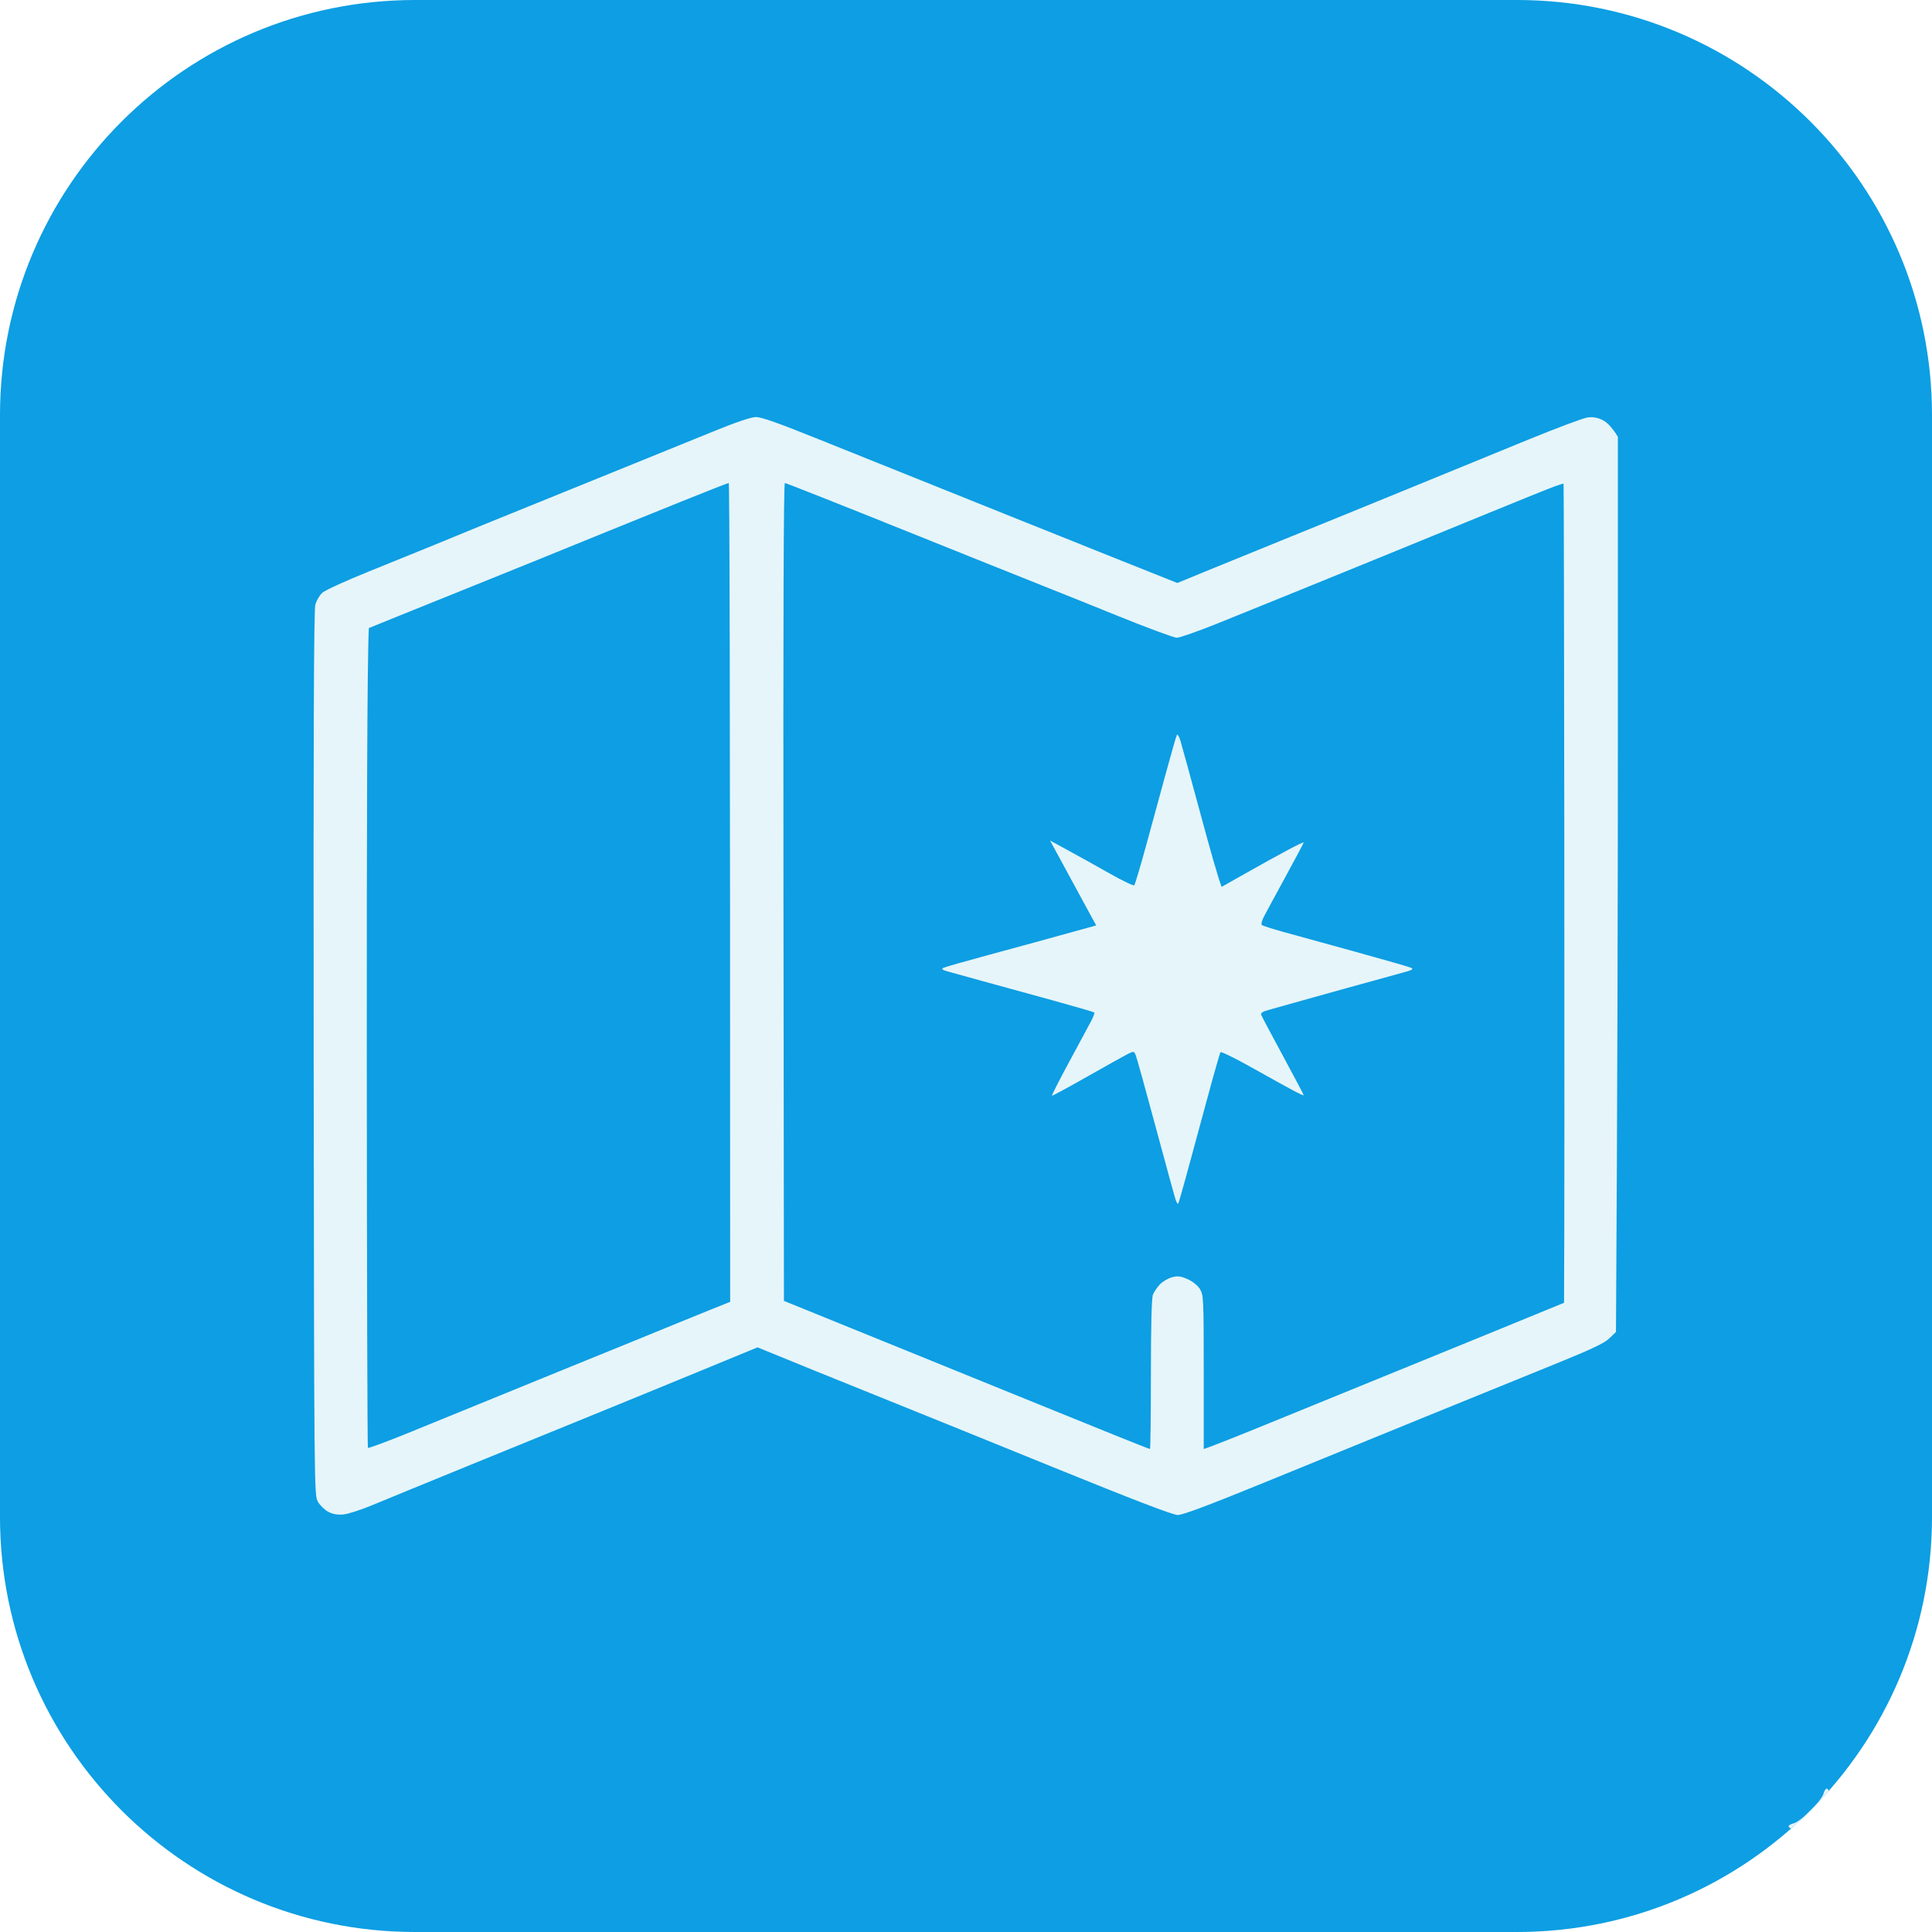
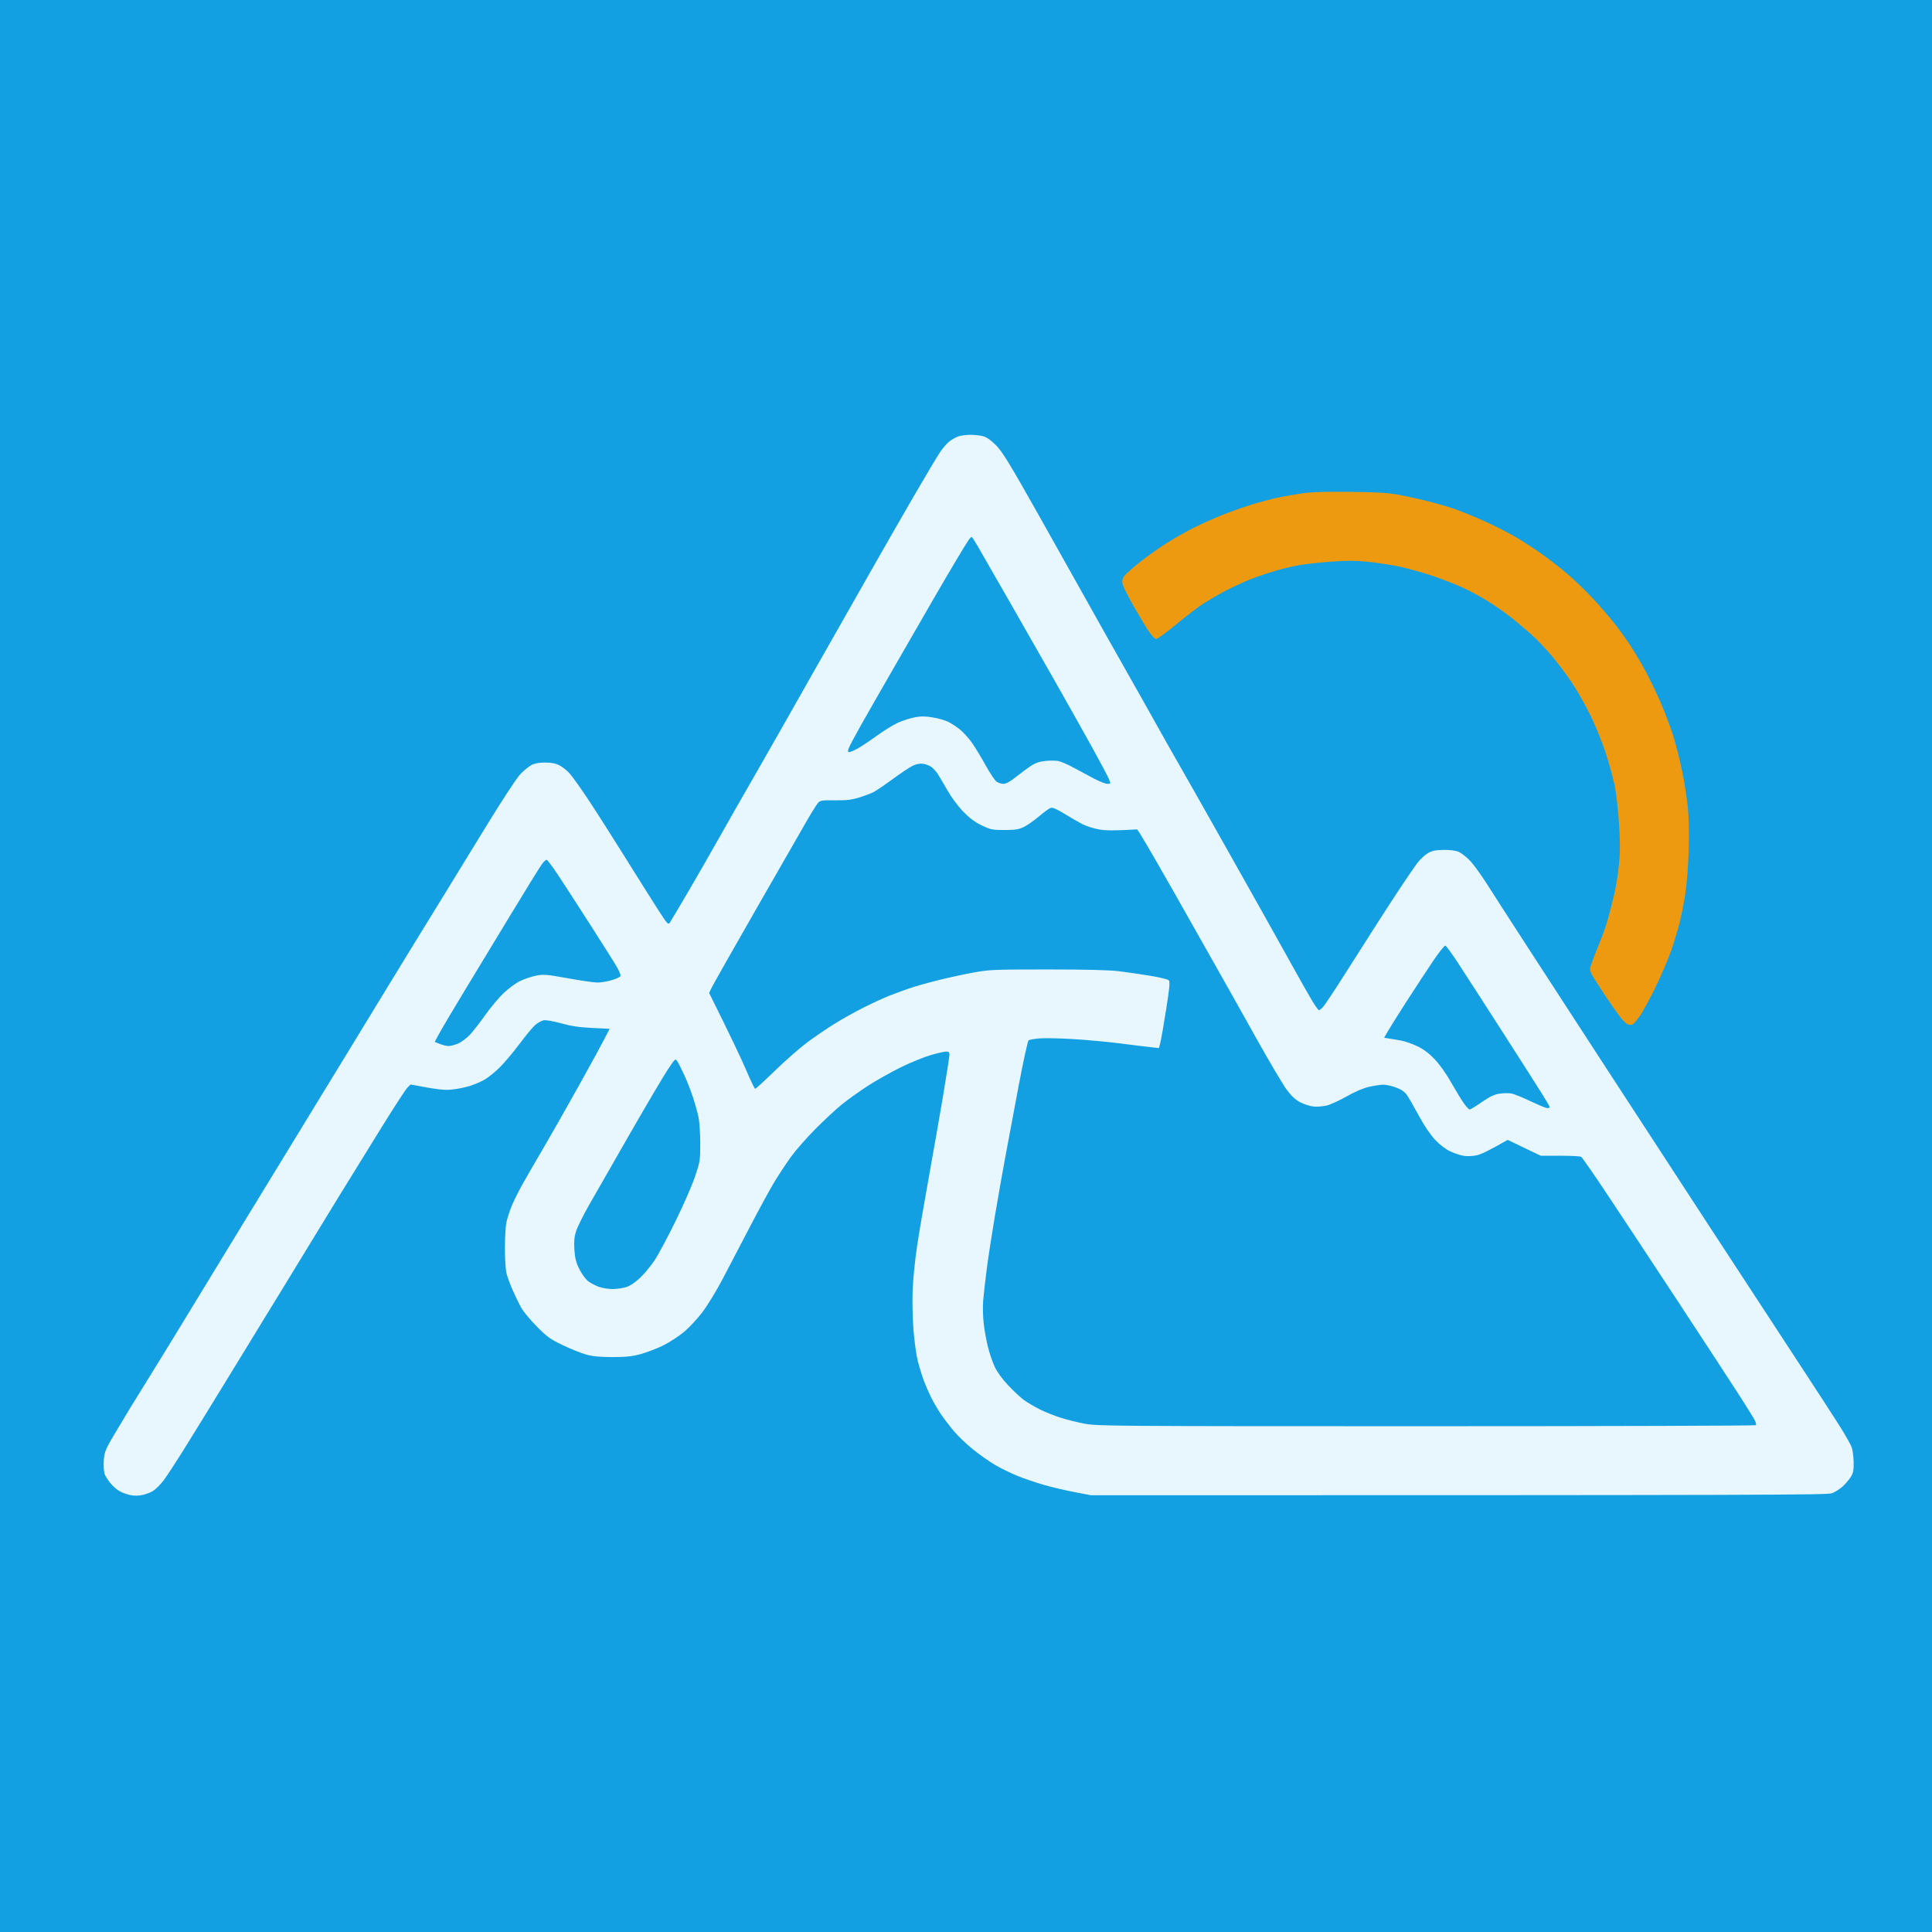
- <svg xmlns="http://www.w3.org/2000/svg" version="1.2" viewBox="0 0 1024 1024" width="1024" height="1024">
+ <svg xmlns="http://www.w3.org/2000/svg" version="1.2" viewBox="0 0 1400 1400" width="1400" height="1400">
  <style>
- 		.s0 { fill: #0d9ee3 } 
- 		.s1 { fill: #e6f5f9 } 
+ 		.s0 { fill: #13a0e3 } 
+ 		.s1 { fill: #ee9a11 } 
+ 		.s2 { fill: #e7f7fd } 
	</style>
-   <defs>
-     <clipPath id="rounded-favicon">
-       <rect x="0" y="0" width="1024" height="1024" rx="220" ry="220" />
-     </clipPath>
-   </defs>
-   <g id="Background" clip-path="url(#rounded-favicon)">
-     <rect id="Path 0" class="s0" x="0" y="0" width="1024" height="1024" rx="220" ry="220" />
-     <path id="Path 1" class="s1" d="m377.5 228.91c-10.45 4.28-38.8 15.79-63 25.58-24.2 9.78-50.52 20.46-58.5 23.73-7.97 3.28-19.9 8.17-26.5 10.88-6.6 2.7-21.9 8.91-34 13.8-12.1 4.88-23.18 9.94-24.63 11.24-1.45 1.3-3.13 4.16-3.74 6.36-0.8 2.89-1.04 68.95-0.87 238 0.24 233.27 0.25 234.01 2.27 237.5 1.12 1.92 3.6 4.31 5.5 5.31 2.36 1.22 4.91 1.67 7.97 1.39 2.47-0.22 9.45-2.48 15.5-5.01 6.05-2.54 28.78-11.86 50.5-20.72 21.73-8.86 49.4-20.15 61.5-25.08 12.1-4.93 28.52-11.64 36.5-14.92 7.98-3.27 23.73-9.74 35-14.39l20.5-8.45c20.15 8.28 41.3 16.83 60 24.35 18.7 7.52 62.13 25.11 96.5 39.09 42.99 17.48 63.67 25.41 66.25 25.42 2.57 0.01 16.72-5.29 45-16.86 22.69-9.28 61.73-25.21 86.75-35.41 25.02-10.19 56.3-22.92 69.5-28.27 18.13-7.36 24.86-10.56 27.5-13.11l3.5-3.37c0.77-122.04 1-228.79 1-315.97v-158.5c-3.31-5.42-6.01-7.85-8.13-8.88-2.65-1.29-5.13-1.72-7.87-1.37-2.2 0.28-16.38 5.58-31.5 11.77-15.13 6.19-44.83 18.35-66 27.02-21.17 8.67-47.95 19.59-59.5 24.25-11.55 4.67-29.89 12.14-40.75 16.6l-19.75 8.11c-11.24-4.45-47.13-18.82-87-34.8-39.88-15.98-86-34.5-102.5-41.15-21.99-8.87-31.07-12.08-34-12.01-2.54 0.06-10.96 2.94-23 7.87zm588.98 721.84c-0.38 1.51-3.46 5.51-6.84 8.89-3.38 3.38-7.38 6.42-8.89 6.75-1.51 0.34-2.75 1.06-2.75 1.61 0 0.55 1.24 1.27 2.75 1.61 1.51 0.33 5.51 3.37 8.89 6.75 3.38 3.38 6.42 7.38 6.75 8.89 0.34 1.51 1.06 2.75 1.61 2.75 0.55 0 1.27-1.24 1.61-2.75 0.33-1.51 3.37-5.51 6.75-8.89 3.38-3.38 7.38-6.42 8.89-6.75 1.51-0.34 2.75-1.06 2.75-1.61 0-0.55-1.24-1.27-2.75-1.61-1.51-0.33-5.51-3.37-8.89-6.75-3.7-3.69-6.32-7.24-6.6-8.89-0.25-1.51-0.93-2.75-1.52-2.75-0.58 0-1.38 1.24-1.76 2.75z" />
-     <path id="Path 2" class="s0" d="m361 265.88c-13.48 5.43-33.05 13.35-43.5 17.61-10.45 4.25-25.07 10.21-32.5 13.23-7.43 3.02-23.4 9.47-35.5 14.34-12.1 4.86-29.2 11.76-38 15.33l-16 6.5c-0.91 15.97-1.14 113.61-1.09 227.28 0.05 113.66 0.31 206.92 0.59 207.23 0.28 0.32 9.95-3.27 21.5-7.96 11.55-4.7 27.97-11.4 36.5-14.89 8.52-3.48 27.88-11.38 43-17.55 15.13-6.17 33.57-13.67 41-16.68 7.43-3 17.1-6.96 21.5-8.79 4.4-1.83 12.61-5.17 18.25-7.43l10.25-4.1c0-336.35-0.34-434-0.75-434-0.41 0-11.77 4.44-25.25 9.88zm54.25 206.86l0.25 216.75c86.8 35.25 121.9 49.51 134 54.42 12.1 4.91 30.44 12.34 40.75 16.51 10.31 4.17 18.98 7.58 19.25 7.58 0.27 0 0.5-17.77 0.5-39.5 0-25.52 0.38-40.47 1.06-42.25 0.59-1.51 2.28-4.01 3.75-5.54 1.48-1.54 4.38-3.22 6.44-3.75 3.03-0.78 4.61-0.58 8.25 1.04 2.69 1.19 5.3 3.31 6.5 5.25 1.91 3.11 1.99 5.03 2 44v40.75c3.49-1 22.05-8.48 43.5-17.26 21.45-8.78 48.67-19.89 60.5-24.68 11.83-4.79 36.23-14.75 54.24-22.14l32.74-13.42c0.23-38.75 0.23-136.4 0.14-242-0.09-105.6-0.27-192.08-0.39-192.17-0.13-0.09-2.48 0.65-5.23 1.66-2.75 1-17.83 7.08-33.5 13.51-15.67 6.42-39.52 16.18-53 21.69-13.48 5.5-35.08 14.31-48 19.56-12.92 5.25-32.27 13.09-43 17.42-10.73 4.33-20.74 7.86-22.25 7.85-1.51-0.01-15.69-5.26-31.5-11.66-15.81-6.4-33.02-13.32-38.25-15.37-5.23-2.05-38.19-15.27-73.25-29.36-35.06-14.1-64.2-25.63-64.75-25.63-0.67 0-0.92 72.42-0.75 216.74z" />
-     <path id="Path 3" class="s1" d="m623.78 389.5c-0.33 0.55-2.92 9.55-5.76 20-2.83 10.45-7.63 28-10.65 39-3.02 11-5.81 20.33-6.18 20.73-0.38 0.41-6.31-2.45-13.19-6.34-6.87-3.89-16.76-9.4-21.98-12.23l-9.47-5.16c8.4 15.5 13.91 25.63 17.65 32.5l6.8 12.5c-25.96 7.2-43.85 12.09-56.5 15.5-12.65 3.41-23.67 6.55-24.5 6.98-1.11 0.58-0.59 1.05 2 1.82 1.93 0.57 10.25 2.87 18.5 5.12 8.25 2.25 24.9 6.82 37 10.17 12.1 3.35 22.23 6.29 22.5 6.53 0.28 0.24-0.5 2.34-1.72 4.66-1.22 2.32-6.48 12.09-11.69 21.72-5.2 9.63-9.27 17.61-9.03 17.75 0.24 0.14 8.65-4.42 18.69-10.12 10.04-5.7 19.71-11.1 21.5-12 3.15-1.58 3.28-1.56 4.2 0.62 0.52 1.24 5.31 18.45 10.63 38.25 5.33 19.8 10.08 37.13 10.56 38.5 0.49 1.37 1.07 2.27 1.3 2 0.23-0.27 2.19-7.02 4.37-15 2.18-7.98 7.01-25.75 10.72-39.5 3.71-13.75 7.02-25.36 7.36-25.8 0.33-0.45 7.59 3.1 16.11 7.87 8.53 4.77 18.31 10.2 21.75 12.05 3.44 1.86 6.25 3.15 6.25 2.88 0-0.27-4.93-9.61-10.95-20.75-6.02-11.14-11.22-20.92-11.54-21.75-0.45-1.12 0.62-1.83 4.2-2.81 2.63-0.73 13.34-3.72 23.79-6.66 10.45-2.94 25.08-7 32.5-9.01 7.42-2.02 15.08-4.14 17-4.71 2.59-0.78 3.11-1.25 2-1.83-0.83-0.43-14.1-4.25-29.5-8.49-15.4-4.24-32.73-9.02-38.5-10.61-5.77-1.6-10.83-3.23-11.24-3.64-0.41-0.41 0.07-2.31 1.06-4.24 0.99-1.93 6.16-11.49 11.49-21.25 5.33-9.76 9.69-17.98 9.69-18.25 0-0.27-3.94 1.61-8.75 4.18-4.81 2.58-14.6 7.99-21.75 12.03l-13 7.35c-1.77-4.31-6.41-20.86-11.46-39.56-5.05-18.7-9.74-35.8-10.42-38-0.68-2.2-1.51-3.55-1.84-3z" />
+   <g id="Background">
+     <path id="Path 0" class="s0" d="m0 700v700h1400v-1400h-1400z" />
+     <path id="Path 1" class="s1" d="m944 357.47c-5.23 0.75-13.1 2.11-17.5 3.01-4.4 0.9-13.17 3.23-19.5 5.17-6.33 1.95-16.23 5.47-22 7.82-5.77 2.36-14.55 6.29-19.5 8.73-4.95 2.44-13.63 7.34-19.3 10.87-5.66 3.54-14.44 9.71-19.5 13.72-5.06 4-10.24 8.5-11.5 10-1.62 1.91-2.18 3.6-1.88 5.71 0.23 1.65 3.46 8.4 7.18 15 3.72 6.6 8.73 15.04 11.13 18.75 2.63 4.06 5.07 6.76 6.12 6.77 0.96 0 6.92-4.27 13.25-9.51 6.33-5.23 14.65-11.72 18.5-14.41 3.85-2.69 11.73-7.38 17.5-10.44 5.77-3.06 14.55-7.12 19.5-9.03 4.95-1.92 13.05-4.66 18-6.09 4.95-1.44 12.6-3.25 17-4.02 4.4-0.77 14.75-1.9 23-2.51 11.03-0.83 17.91-0.83 26-0.01 6.05 0.62 15.73 2.03 21.5 3.14 5.77 1.11 17.03 4.16 25 6.78 7.97 2.62 19.22 7.04 25 9.82 5.78 2.78 14.55 7.74 19.5 11.01 4.95 3.28 11.72 8.17 15.05 10.86 3.33 2.69 9.11 7.59 12.85 10.89 3.74 3.3 10.43 10.27 14.87 15.5 4.44 5.22 11.2 14.22 15.02 20 3.81 5.77 9.8 16.35 13.29 23.5 3.5 7.15 8.35 19.08 10.79 26.5 2.44 7.42 5.38 18 6.55 23.5 1.16 5.5 2.63 18.1 3.27 28 0.88 13.72 0.88 20.85-0.02 30-0.64 6.6-2.24 16.5-3.53 22-1.3 5.5-3.39 13.6-4.64 18-1.24 4.4-3.59 11.15-5.21 15-1.61 3.85-4.1 10.15-5.52 14-2.53 6.87-2.55 7.07-0.81 10.5 0.97 1.92 5.38 8.9 9.8 15.5 4.41 6.6 9.42 13.75 11.13 15.89 1.71 2.13 3.9 4.27 4.86 4.75 0.96 0.47 2.54 0.64 3.5 0.37 0.96-0.26 3.74-3.52 6.18-7.25 2.44-3.72 7.67-13.51 11.62-21.76 3.95-8.25 8.78-19.73 10.74-25.5 1.96-5.78 4.54-14.33 5.73-19 1.19-4.67 3.04-13.9 4.1-20.5 1.12-7 2.18-20.13 2.54-31.5 0.39-12.17 0.18-24.01-0.55-31.5-0.64-6.6-2.5-18.53-4.12-26.5-1.62-7.98-4.51-19.45-6.41-25.5-1.91-6.05-5.77-16.4-8.58-23-2.81-6.6-7.62-16.73-10.68-22.5-3.07-5.78-8.05-14.33-11.07-19-3.03-4.68-8.32-12.1-11.77-16.5-3.45-4.4-10.25-12.34-15.12-17.65-4.87-5.31-13.17-13.41-18.44-18-5.27-4.59-14.5-11.79-20.5-15.99-6.01-4.2-14.97-9.94-19.92-12.76-4.95-2.82-14.62-7.65-21.5-10.75-6.87-3.09-16.33-6.93-21-8.52-4.67-1.59-13-4.04-18.5-5.44-5.5-1.41-14.73-3.47-20.5-4.59-8.45-1.64-15.47-2.1-36-2.37-17.98-0.24-28.3 0.07-35 1.04z" />
+     <path id="Path 2" class="s2" d="m694.5 316.21c-1.65 0.57-4.46 2.11-6.25 3.42-1.79 1.3-4.99 4.96-7.11 8.12-2.12 3.16-10.38 17-18.35 30.75-7.98 13.75-20.25 35.13-27.28 47.5-7.02 12.38-19.3 33.98-27.28 48-7.98 14.02-18.2 32.02-22.72 40-4.52 7.98-14.21 25.08-21.53 38-7.33 12.92-17.23 30.25-22 38.5-4.78 8.25-14.01 24.45-20.51 36-6.5 11.55-16.97 29.77-23.26 40.5-6.29 10.73-12.04 20.4-12.77 21.5-1.23 1.86-1.85 1.18-8.71-9.5-4.07-6.33-14.97-23.65-24.23-38.5-9.25-14.85-21.18-33.52-26.49-41.5-5.32-7.98-11.21-16.25-13.09-18.38-1.88-2.13-5.22-4.81-7.42-5.96-2.85-1.49-5.86-2.09-10.5-2.09-4.47 0-7.59 0.59-10 1.88-1.93 1.04-5.52 4-8 6.59-2.48 2.58-13.01 18.59-23.4 35.58-10.4 16.98-24.3 39.66-30.9 50.38-6.6 10.73-15.59 25.35-19.99 32.5-4.4 7.15-13.49 22-20.2 33-6.71 11-20.29 33.27-30.19 49.5-9.9 16.23-28.05 45.92-40.33 66-12.28 20.08-32.89 53.83-45.81 75-12.92 21.17-28.96 47.5-35.66 58.5-6.69 11-16.37 26.75-21.5 35-5.13 8.25-11.81 19.05-14.83 24-3.03 4.95-8.42 13.95-11.98 20-5.75 9.76-6.54 11.73-6.98 17.5-0.28 3.58-0.02 8.08 0.57 10 0.6 1.92 3.02 5.56 5.39 8.07 3.05 3.23 5.91 5.09 9.81 6.38 3.95 1.31 6.91 1.64 10.5 1.17 2.75-0.35 6.8-1.7 9-2.99 2.2-1.29 5.94-5 8.32-8.24 2.38-3.24 8.4-12.42 13.38-20.39 4.98-7.97 17.6-28.45 28.05-45.5 10.45-17.05 22.85-37.3 27.54-45 4.7-7.7 12.69-20.75 17.77-29 5.07-8.25 13.03-21.3 17.69-29 4.65-7.7 15.11-24.8 23.24-38 8.13-13.2 21.89-35.48 30.58-49.5 8.69-14.02 16.85-26.54 18.12-27.82l2.31-2.32c20.36 3.89 24.6 4.22 30 3.67 3.85-0.4 9.7-1.58 13-2.62 3.3-1.04 8.14-3.13 10.76-4.65 2.62-1.52 7.5-5.46 10.84-8.76 3.35-3.3 9.79-10.95 14.32-17 4.52-6.05 9.65-12.24 11.4-13.75 1.75-1.51 4.42-3.03 5.93-3.37 1.69-0.39 6.59 0.44 12.75 2.14 7.33 2.03 13.37 2.93 22.64 3.37l12.64 0.61c-5.07 10.08-13.96 26.27-23.03 42.5-9.06 16.23-20.45 36.25-25.31 44.5-4.86 8.25-11.36 19.5-14.46 25-3.09 5.5-6.8 12.92-8.24 16.5-1.44 3.58-3.11 8.75-3.73 11.5-0.61 2.75-1.12 11.08-1.13 18.5-0.02 7.42 0.46 15.64 1.05 18.25 0.59 2.61 2.61 8.24 4.5 12.5 1.89 4.26 4.67 10 6.18 12.75 1.51 2.75 6.61 8.9 11.32 13.67 7.54 7.63 9.84 9.27 19.07 13.68 5.77 2.76 13.43 5.81 17 6.78 4.61 1.26 10.13 1.77 19 1.76 9.86-0.01 14.19-0.48 20.5-2.24 4.4-1.23 11.6-4 16-6.15 4.4-2.15 11.15-6.53 15-9.73 3.85-3.2 9.93-9.69 13.5-14.43 3.58-4.74 10.04-15.3 14.36-23.48 4.32-8.17 13.35-25.44 20.06-38.36 6.71-12.92 14.82-27.77 18.01-33 3.19-5.23 8.56-13.32 11.93-17.99 3.38-4.66 11.31-13.68 17.64-20.03 6.33-6.36 14.88-14.29 19-17.64 4.13-3.34 12.45-9.3 18.5-13.24 6.05-3.94 16.85-10.05 24-13.57 7.15-3.53 17.05-7.58 22-8.99 4.95-1.42 10.01-2.57 11.25-2.56 1.66 0.01 2.25 0.61 2.26 2.27 0 1.24-1.99 14.17-4.44 28.75-2.44 14.58-7.17 41.58-10.5 60-3.34 18.42-7.2 41.15-8.6 50.5-1.4 9.35-2.8 23.3-3.12 31-0.32 7.7-0.07 20.75 0.57 29 0.63 8.25 2.07 18.6 3.21 23 1.13 4.4 3.17 10.92 4.52 14.5 1.35 3.58 3.84 9.2 5.53 12.5 1.68 3.3 4.74 8.48 6.79 11.5 2.06 3.03 6.2 8.42 9.2 12 3.01 3.58 9.26 9.56 13.9 13.29 4.64 3.74 11.81 8.78 15.93 11.22 4.13 2.43 11.44 6.01 16.25 7.95 4.81 1.95 13.36 4.87 19 6.5 5.64 1.62 15.65 3.99 22.25 5.25l12 2.29c495.59 0 533.56-0.2 537-1.44 2.2-0.79 5.73-3.04 7.85-5 2.12-1.96 4.8-5.14 5.95-7.06 1.67-2.78 2.07-4.95 1.92-10.5-0.1-3.85-0.7-8.58-1.34-10.5-0.64-1.92-4.41-8.67-8.38-15-3.97-6.33-18.43-28.6-32.14-49.5-13.72-20.9-43.73-66.8-66.71-102-22.98-35.2-55.53-85.15-72.34-111-16.81-25.85-40.93-62.98-53.6-82.5-12.67-19.52-26.6-41.12-30.95-48-4.35-6.87-10.02-14.69-12.59-17.36-2.57-2.68-6.25-5.54-8.17-6.37-2.2-0.95-6.28-1.47-11-1.39-5.93 0.1-8.34 0.62-11.5 2.48-2.2 1.29-5.63 4.56-7.63 7.25-2 2.69-7.37 10.52-11.93 17.39-4.57 6.88-13.32 20.38-19.45 30-6.13 9.63-16.45 25.83-22.94 36-6.48 10.17-12.74 19.52-13.92 20.78-1.17 1.25-2.47 2.26-2.88 2.25-0.41-0.02-2.48-2.84-4.6-6.28-2.11-3.44-9.82-17.05-17.12-30.25-7.3-13.2-27.22-48.75-44.27-79-17.05-30.25-33.35-59.05-36.24-64-2.88-4.95-9.87-17.33-15.54-27.5-5.67-10.17-15.93-28.4-22.81-40.5-6.87-12.1-18.4-32.57-25.61-45.5-7.21-12.92-24.12-43.06-37.58-66.97-19.85-35.24-25.52-44.54-29.98-49.11-3.69-3.79-6.82-6.02-9.5-6.78-2.2-0.62-6.48-1.1-9.5-1.06-3.02 0.04-6.85 0.55-8.5 1.13z" />
+     <path id="Path 3" fill-rule="evenodd" class="s0" d="m704 389.02c0.27-0.03 2.02 2.55 3.87 5.72 1.86 3.17 12.02 20.84 22.57 39.26 10.56 18.43 25.96 45.43 34.23 60 8.28 14.58 20.03 35.5 26.13 46.5 6.1 11 11.79 21.69 12.65 23.75 1.55 3.75 1.55 3.75-0.95 3.75-1.37 0-5.76-1.71-9.75-3.8-3.99-2.09-10.62-5.65-14.75-7.9-4.12-2.26-9.08-4.43-11-4.82-1.92-0.39-6.2-0.42-9.5-0.08-4.23 0.45-7.33 1.51-10.5 3.59-2.48 1.63-7.31 5.23-10.75 7.99-4.09 3.28-7.2 5.02-9 5.03-1.51 0-3.76-0.67-5-1.5-1.24-0.83-4.8-6.12-7.92-11.76-3.12-5.64-7.55-12.95-9.84-16.25-2.29-3.3-6.15-7.63-8.58-9.63-2.42-2-6.32-4.58-8.66-5.75-2.34-1.17-7.51-2.64-11.5-3.28-5.57-0.9-8.64-0.89-13.25 0.03-3.3 0.66-8.69 2.42-11.99 3.91-3.29 1.5-10.26 5.83-15.5 9.62-5.23 3.8-11.53 7.98-14.01 9.28-2.48 1.3-5.06 2.36-5.75 2.34-0.94-0.01-1-0.7-0.24-2.77 0.55-1.51 4.29-8.6 8.31-15.75 4.02-7.15 15.22-26.73 24.89-43.5 9.68-16.77 21.74-37.7 26.8-46.5 5.07-8.8 12.84-22.07 17.26-29.5 4.42-7.42 8.76-14.5 9.64-15.72 0.87-1.22 1.82-2.24 2.09-2.26zm-35 164.44c1.92 0.28 4.63 1.34 6 2.37 1.37 1.02 3.4 3.24 4.5 4.94 1.1 1.69 4.25 7.04 7 11.88 2.87 5.05 7.76 11.64 11.5 15.49 4.61 4.75 8.53 7.66 13.5 10.02 6.44 3.07 7.76 3.34 16.5 3.3 7.73-0.03 10.34-0.45 14-2.24 2.48-1.22 7.42-4.7 11-7.74 3.58-3.04 7.4-5.78 8.5-6.08q2-0.56 10 4.39c4.4 2.72 10.25 6.09 13 7.49 2.75 1.4 8.15 3.09 12 3.77 4.47 0.79 10.71 1 27.5-0.05l1.89 2.75c1.04 1.51 7.19 11.98 13.67 23.25 6.48 11.28 15.69 27.48 20.47 36 4.77 8.53 14.05 24.95 20.62 36.5 6.56 11.55 19.79 35.09 29.39 52.31 9.6 17.22 19.71 34.3 22.46 37.96 3.58 4.76 6.42 7.35 10 9.15 2.75 1.38 7.02 2.7 9.5 2.93 2.48 0.24 6.75-0.12 9.5-0.79 2.75-0.68 9.27-3.66 14.5-6.64 6.07-3.45 11.94-5.95 16.25-6.91 3.71-0.83 8.33-1.51 10.25-1.51 1.92 0 5.98 0.9 9 2 3.7 1.34 6.27 3.07 7.84 5.25 1.29 1.79 5.22 8.59 8.75 15.11 4.05 7.5 8.44 14 11.91 17.66 3.34 3.52 7.66 6.81 11 8.36 3.03 1.41 7.53 2.87 10 3.23 2.58 0.39 6.64 0.15 9.5-0.54 2.75-0.67 8.83-3.43 22-11.07l24 11.5h14c7.7 0 14.56 0.34 15.25 0.75 0.69 0.41 8.83 12.11 18.1 26 9.26 13.89 32.96 49.77 52.66 79.75 19.69 29.98 39.84 60.8 44.76 68.5 4.92 7.7 9.58 15.24 10.34 16.75 0.76 1.51 1.13 3.09 0.81 3.5-0.32 0.41-107.76 0.75-238.75 0.75-226.88 0-238.62-0.09-247.67-1.83-5.23-1.01-13.1-2.97-17.5-4.36-4.4-1.39-11.15-4.09-15-6.01-3.85-1.92-9.02-4.98-11.5-6.78-2.48-1.81-7.62-6.61-11.44-10.66-4.19-4.44-8.04-9.74-9.73-13.36-1.53-3.3-3.7-9.6-4.82-14-1.13-4.4-2.53-12.05-3.13-17-0.6-4.95-0.8-12.6-0.44-17 0.35-4.4 1.56-14.97 2.67-23.5 1.12-8.52 3.79-25.85 5.94-38.5 2.15-12.65 5.45-31.33 7.32-41.5 1.88-10.17 6.22-33.35 9.65-51.5 3.42-18.15 6.73-33.31 7.35-33.69 0.62-0.38 4.05-0.98 7.63-1.32 3.58-0.35 14.83-0.13 25 0.49 10.17 0.62 25.48 2.04 34 3.16 8.52 1.11 18.27 2.32 27.81 3.36l1.03-4c0.56-2.2 2.45-13 4.18-24 2.63-16.65 2.94-20.2 1.82-21.22-0.74-0.67-6.74-2.11-13.34-3.2-6.6-1.09-16.73-2.56-22.5-3.28-7.09-0.88-23.96-1.3-52-1.3-38.98 0.01-42.26 0.15-54 2.31-6.88 1.26-18.58 3.82-26 5.69-7.42 1.87-16.65 4.51-20.5 5.85-3.85 1.35-10.04 3.62-13.75 5.05-3.71 1.43-12.04 5.25-18.5 8.48-6.46 3.24-16.25 8.69-21.75 12.13-5.5 3.43-14.27 9.42-19.5 13.3-5.23 3.87-15.69 13.04-23.25 20.37-7.56 7.33-14.09 13.33-14.5 13.34-0.41 0.01-3.39-6.18-6.63-13.75-3.23-7.57-10.58-23.22-26.77-55.77l1.94-4c1.07-2.2 15.34-27.4 31.72-56 16.38-28.6 32.9-57.4 36.72-64 3.81-6.6 7.71-12.84 8.66-13.86 1.49-1.6 3.16-1.84 12.17-1.71 8.15 0.11 11.98-0.33 17.44-2.01 3.85-1.18 8.58-2.95 10.5-3.93 1.92-0.99 8.23-5.27 14-9.52 5.77-4.25 12.3-8.58 14.5-9.63 2.6-1.23 5.22-1.71 7.5-1.38zm-272.95 69.54c0.52 0 4.03 4.61 7.79 10.25 3.76 5.64 14.48 22.17 23.83 36.75 9.35 14.58 18.2 28.64 19.66 31.25 1.47 2.61 2.51 5.31 2.32 6-0.19 0.69-3 2.03-6.25 2.99-3.24 0.96-7.92 1.74-10.4 1.75-2.48 0-12.15-1.39-21.5-3.09-15.39-2.8-17.57-2.98-23-1.9-3.3 0.65-8.48 2.37-11.5 3.82-3.02 1.44-8.37 5.34-11.89 8.65-3.51 3.32-9.57 10.53-13.46 16.03-3.9 5.5-8.9 11.94-11.12 14.3-2.22 2.37-5.94 5.18-8.28 6.25-2.34 1.07-5.6 1.95-7.25 1.95-1.65 0-4.58-0.67-10-3l3.67-6.75c2.02-3.71 9.96-17.1 17.64-29.75 7.68-12.65 22.95-37.85 33.93-56 10.98-18.15 21.07-34.46 22.41-36.25 1.34-1.79 2.87-3.25 3.4-3.25zm651.31 62.22c0.63 0.19 4.74 5.83 9.14 12.53 4.4 6.7 18.58 28.66 31.5 48.8 12.92 20.14 26.08 40.74 29.23 45.78 3.16 5.04 5.74 9.51 5.75 9.92 0.01 0.41-0.77 0.74-1.73 0.74-0.96-0.01-6.47-2.28-12.25-5.05-5.78-2.76-12.08-5.29-14-5.6-1.92-0.32-5.75-0.24-8.5 0.18-3.66 0.55-7.08 2.19-12.75 6.12-4.26 2.95-8.2 5.36-8.75 5.36-0.55 0-2.38-1.91-4.07-4.25-1.69-2.34-5.85-9.16-9.25-15.16-3.73-6.59-8.55-13.38-12.18-17.15-4.05-4.22-8.11-7.25-12.5-9.33-3.58-1.7-8.75-3.51-11.5-4.03-2.75-0.52-6.69-1.2-12.5-2.08l2.71-4.75c1.49-2.61 7.64-12.4 13.66-21.75 6.02-9.35 14.53-22.32 18.9-28.81 4.37-6.5 8.46-11.66 9.09-11.47zm-556.48 83.96c0.84 1.28 3.17 5.92 5.18 10.32 2.01 4.4 4.81 11.6 6.23 16 1.42 4.4 3.16 10.7 3.86 14 0.7 3.3 1.28 11.85 1.28 19 0 12.52-0.15 13.43-3.94 24.5-2.16 6.33-8.47 20.73-14.02 32-5.55 11.27-12.2 23.76-14.78 27.75-2.58 3.99-7.28 9.75-10.44 12.8-3.64 3.51-7.4 6.1-10.25 7.04-2.47 0.81-6.97 1.49-10 1.5-3.02 0.02-7.52-0.7-10-1.59-2.47-0.88-5.96-2.71-7.75-4.06-1.79-1.34-4.66-5.25-6.38-8.69-2.47-4.92-3.24-7.95-3.65-14.25-0.38-6.05-0.07-9.34 1.28-13.5 0.98-3.02 5.24-11.58 9.48-19 4.23-7.42 17.5-30.6 29.5-51.5 11.99-20.9 24.3-41.74 27.34-46.32 5.49-8.25 5.55-8.3 7.06-6z" />
  </g>
</svg>
